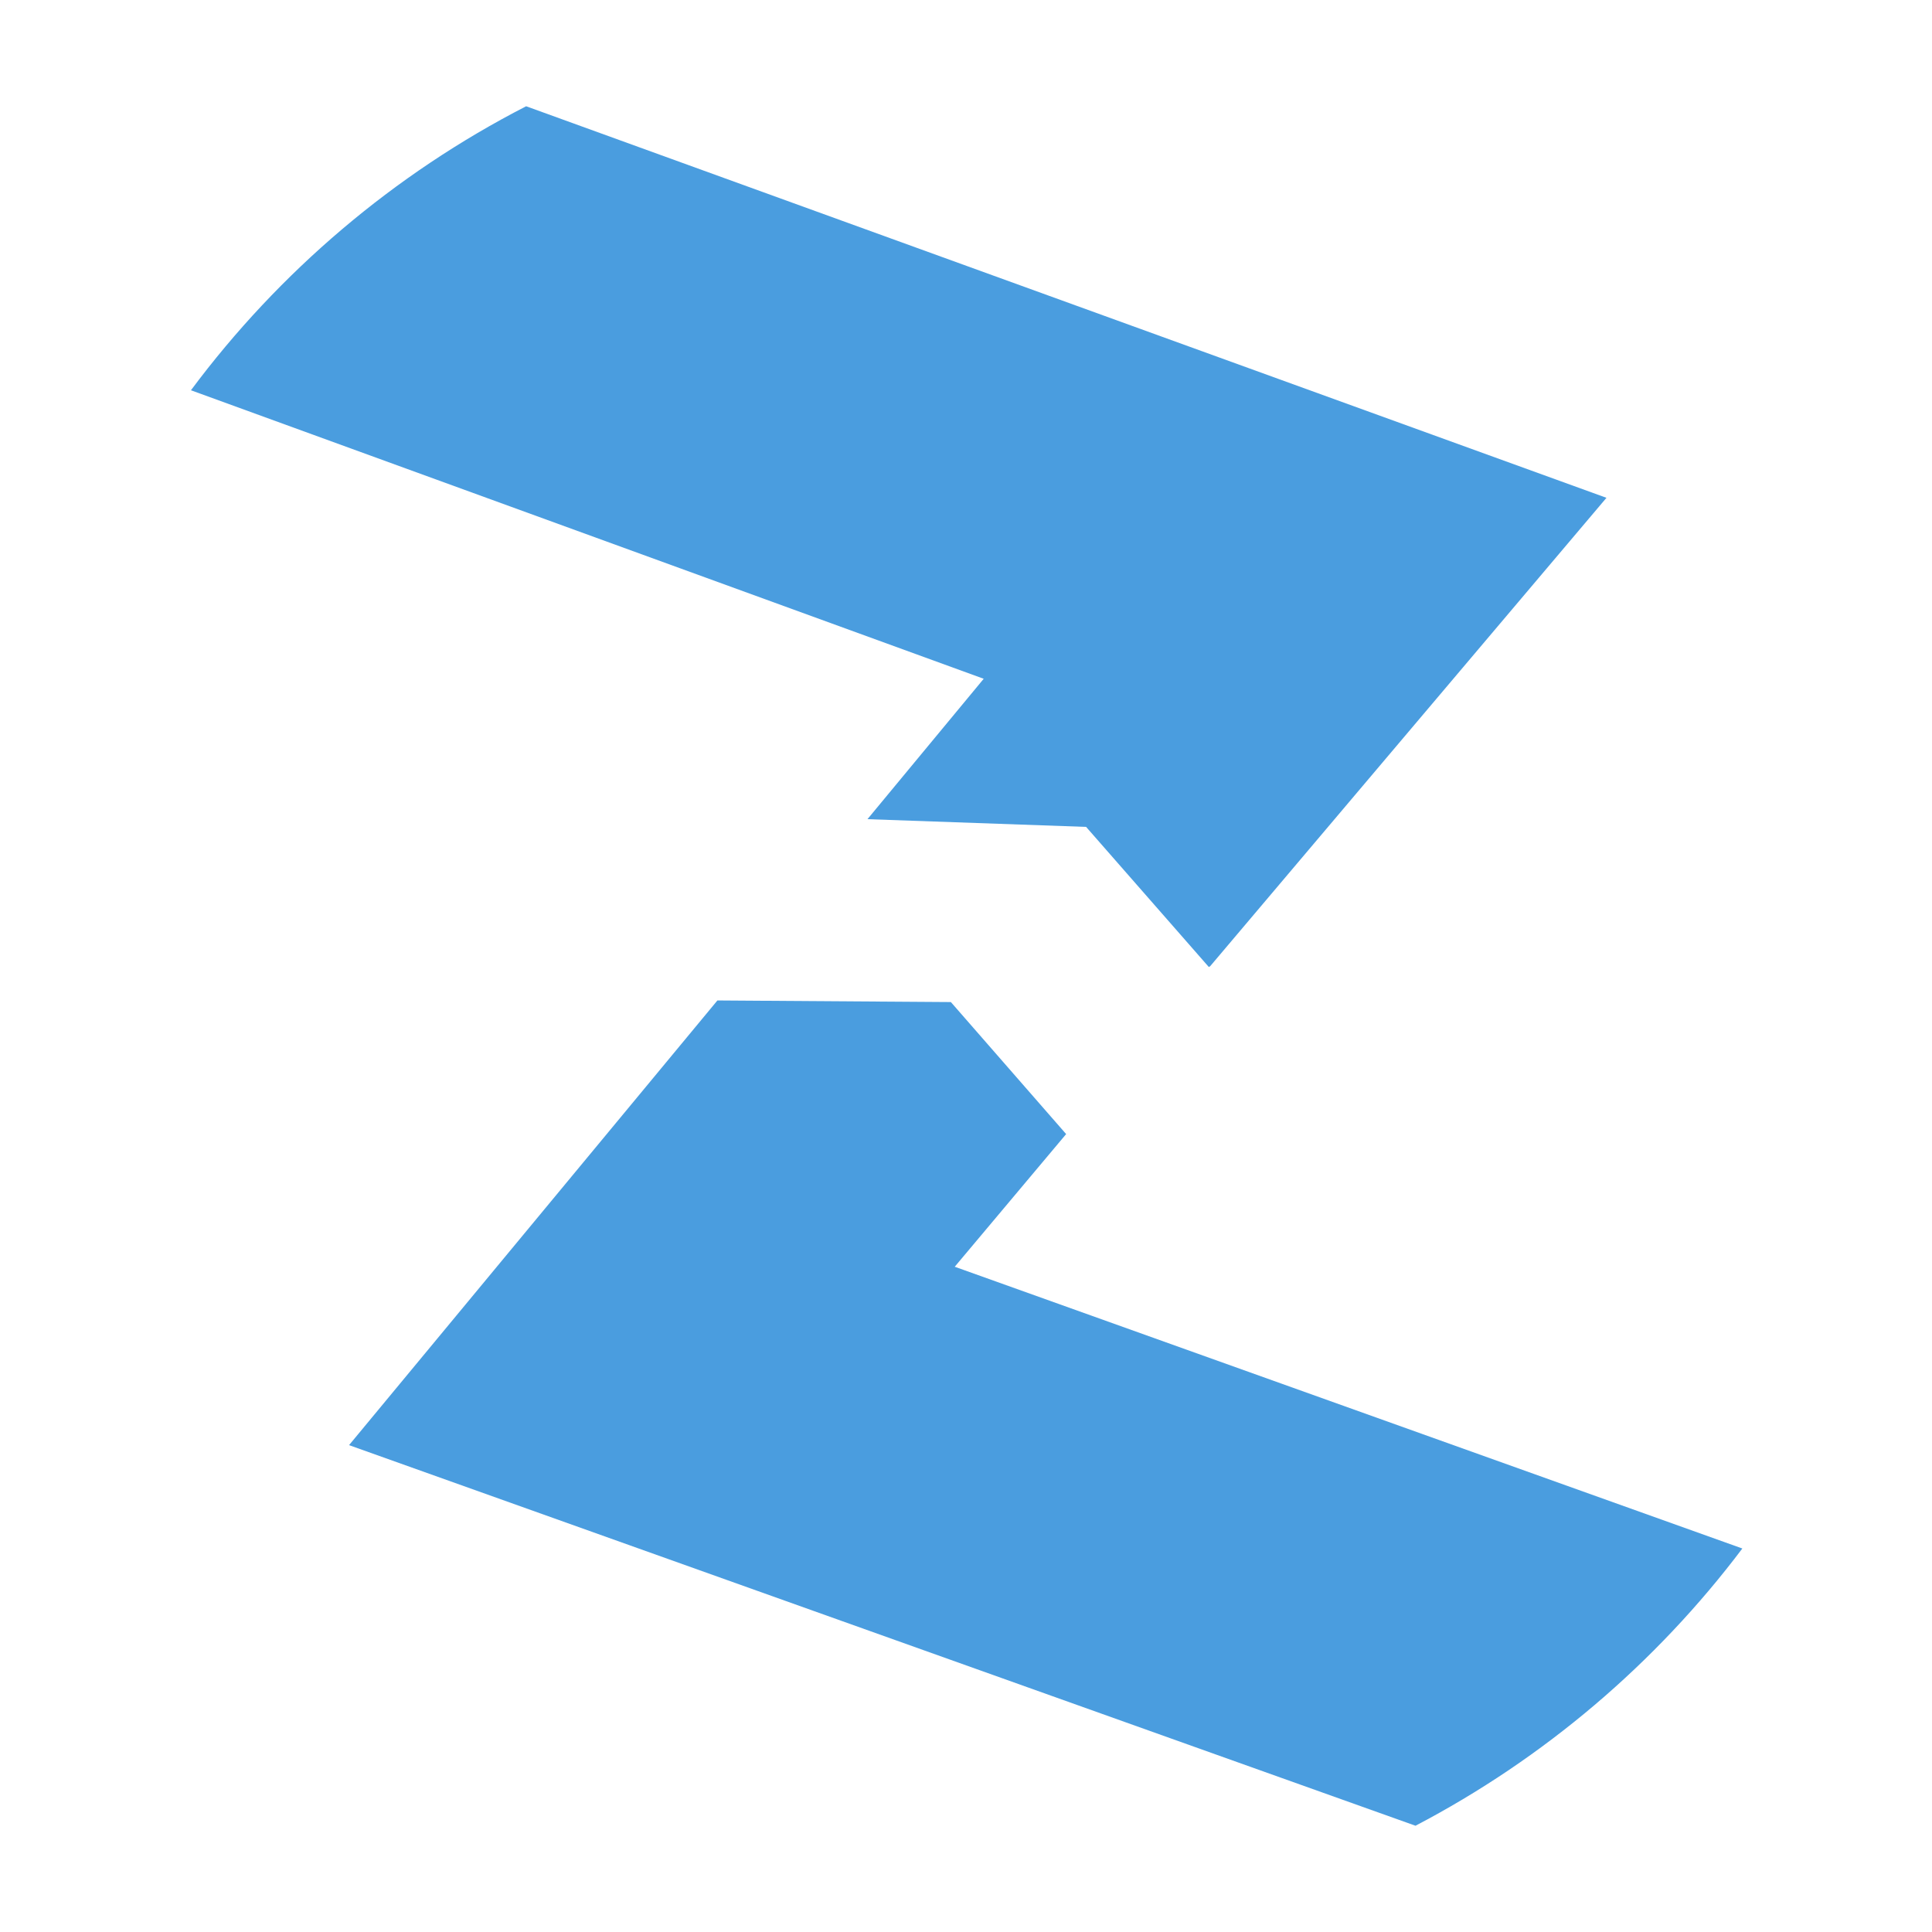
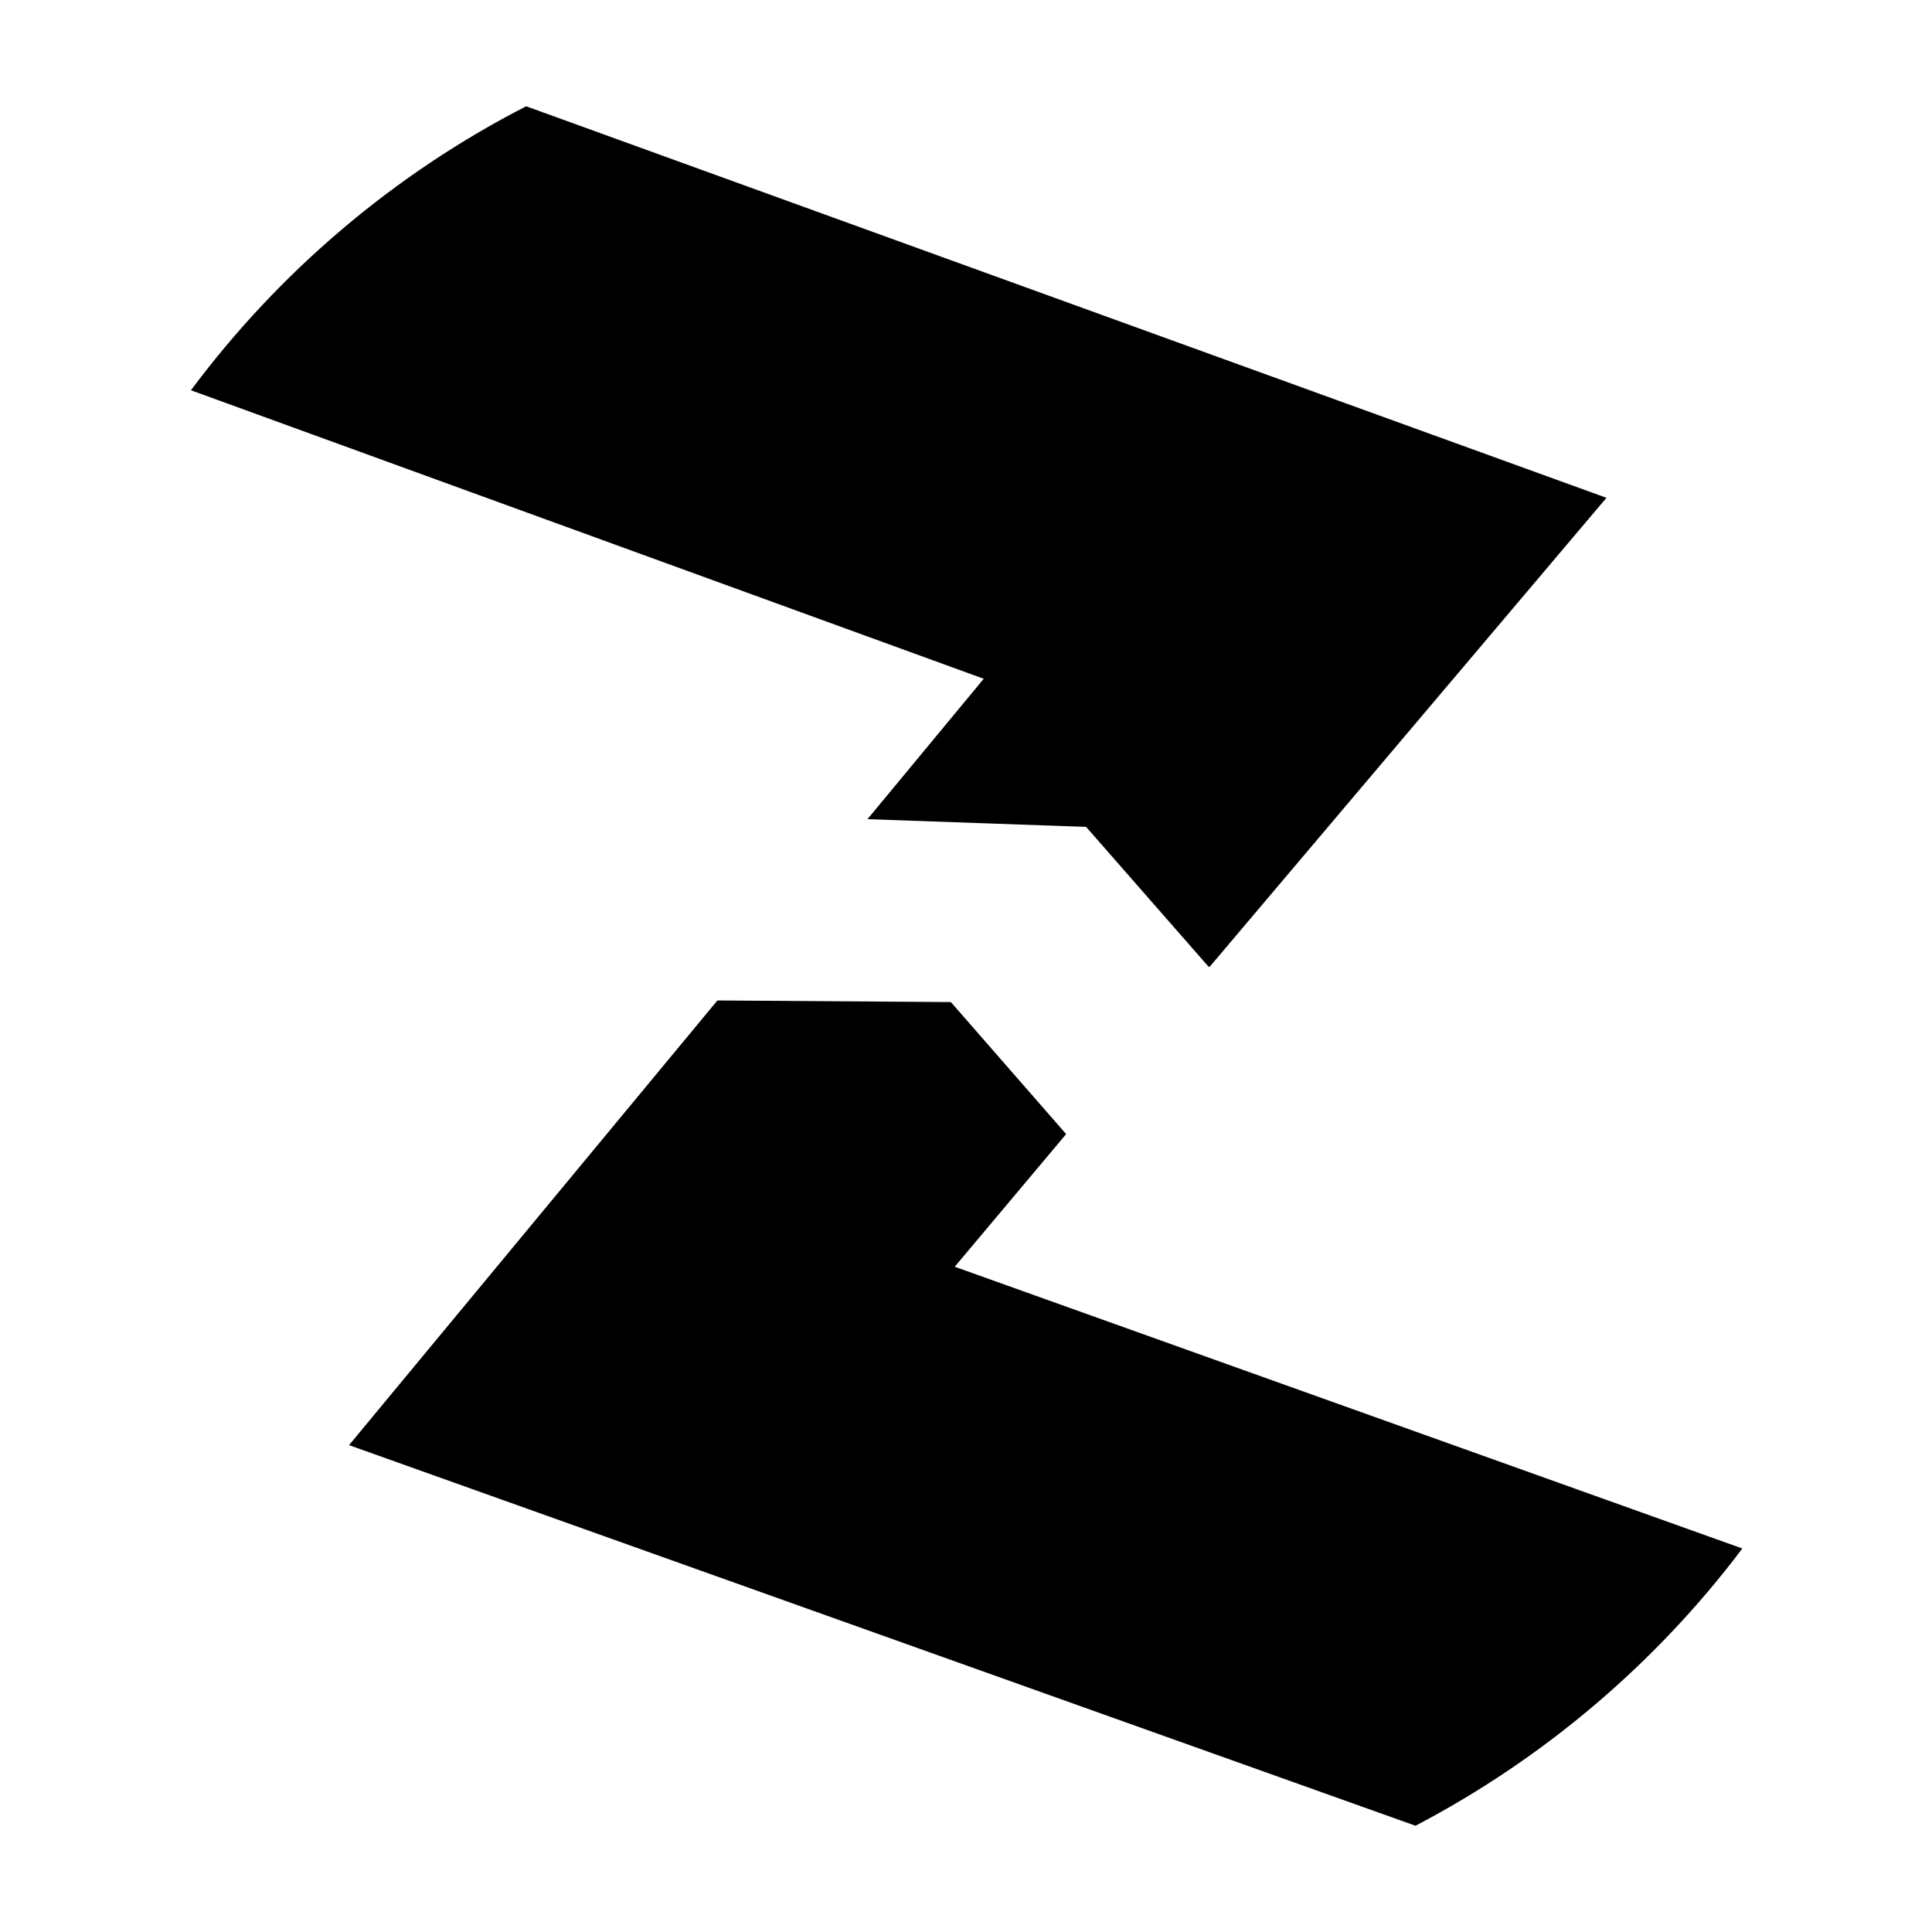
<svg xmlns="http://www.w3.org/2000/svg" version="1.1" id="Layer_1" x="0px" y="0px" viewBox="0 0 600 600" enable-background="new 0 0 600 600" xml:space="preserve">
  <g>
-     <path fill="#4A9DDF" d="M541.1,480.9l-244.6-87.5l34.6-41.2l-35.8-41l-72.5-0.5L108.4,448.8L439.6,567   C479.5,546.1,514.2,516.6,541.1,480.9z" />
-     <path fill="#4A9DDF" d="M269.4,254.4l67.9,2.4l38.1,43.5l0.4-0.2l123.1-145.5L163.4,33c-41.1,21.1-76.7,51.4-104.1,88.2l246.2,89.6   L269.4,254.4z" />
+     <path d="M541.1,480.9l-244.6-87.5l34.6-41.2l-35.8-41l-72.5-0.5L108.4,448.8L439.6,567C479.5,546.1,514.2,516.6,541.1,480.9z" />
+     <path d="M269.4,254.4l67.9,2.4l38.1,43.5l0.4-0.2l123.1-145.5L163.4,33c-41.1,21.1-76.7,51.4-104.1,88.2l246.2,89.6L269.4,254.4z" />
  </g>
</svg>
